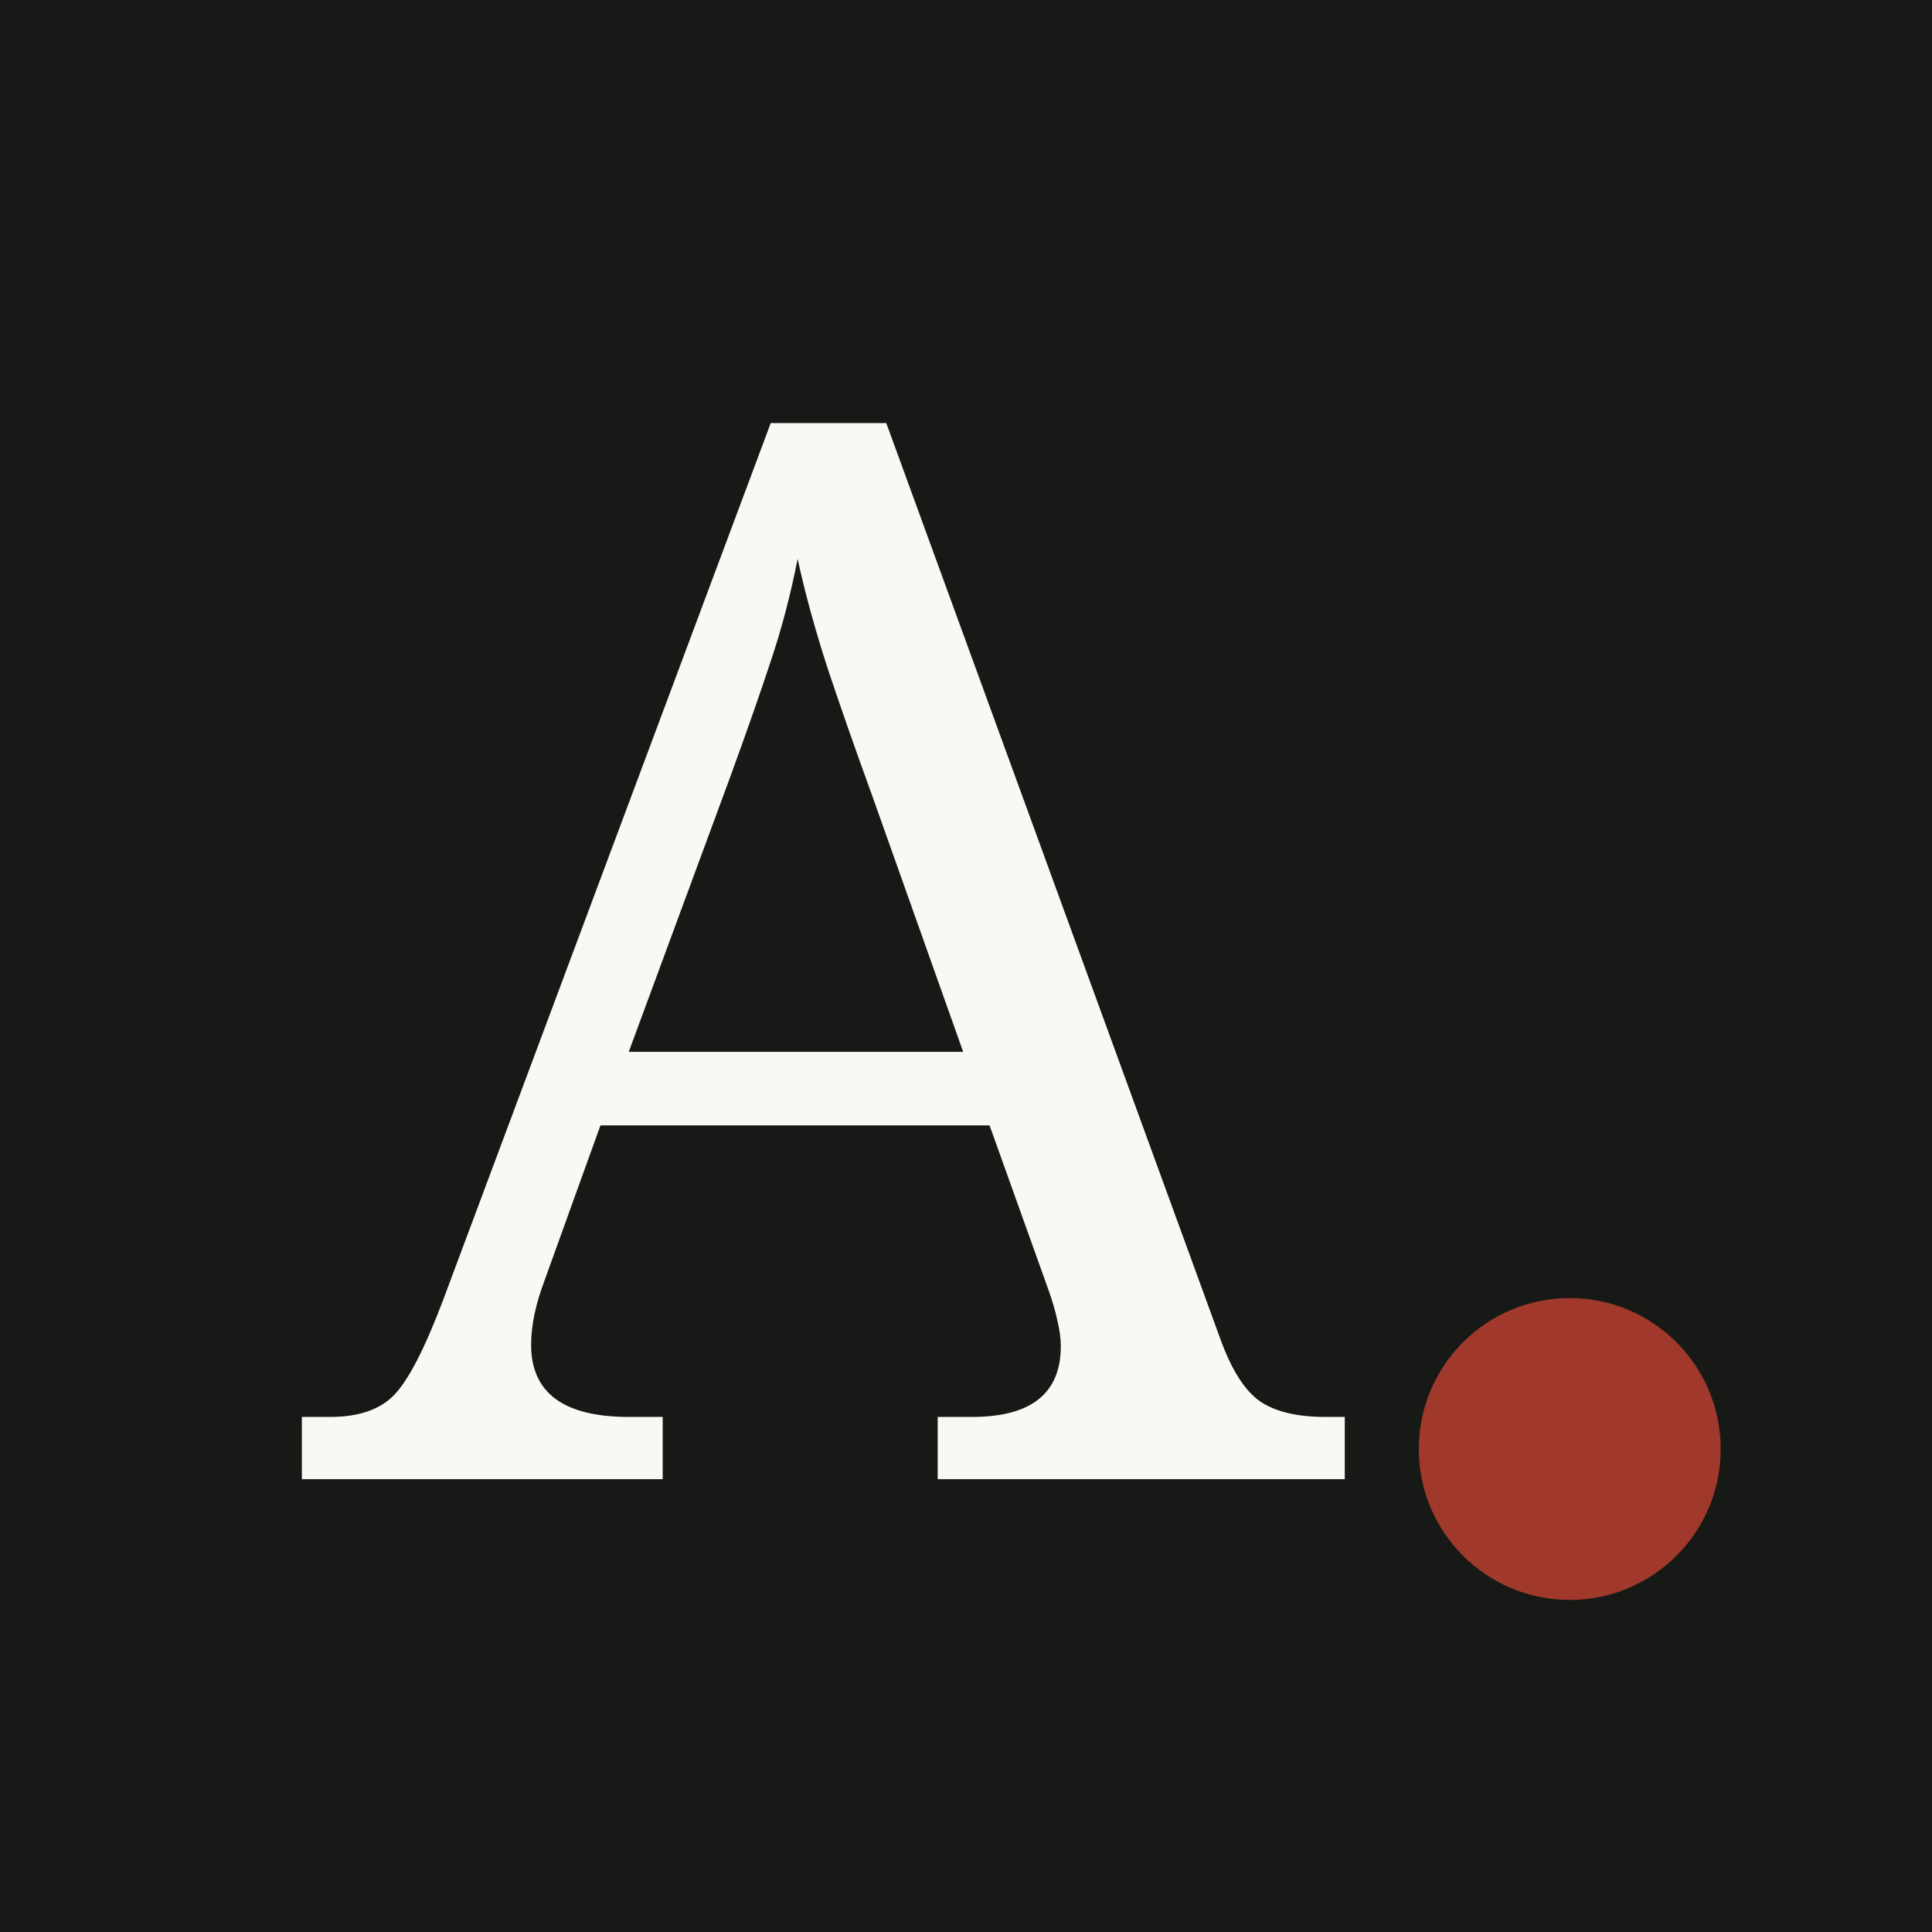
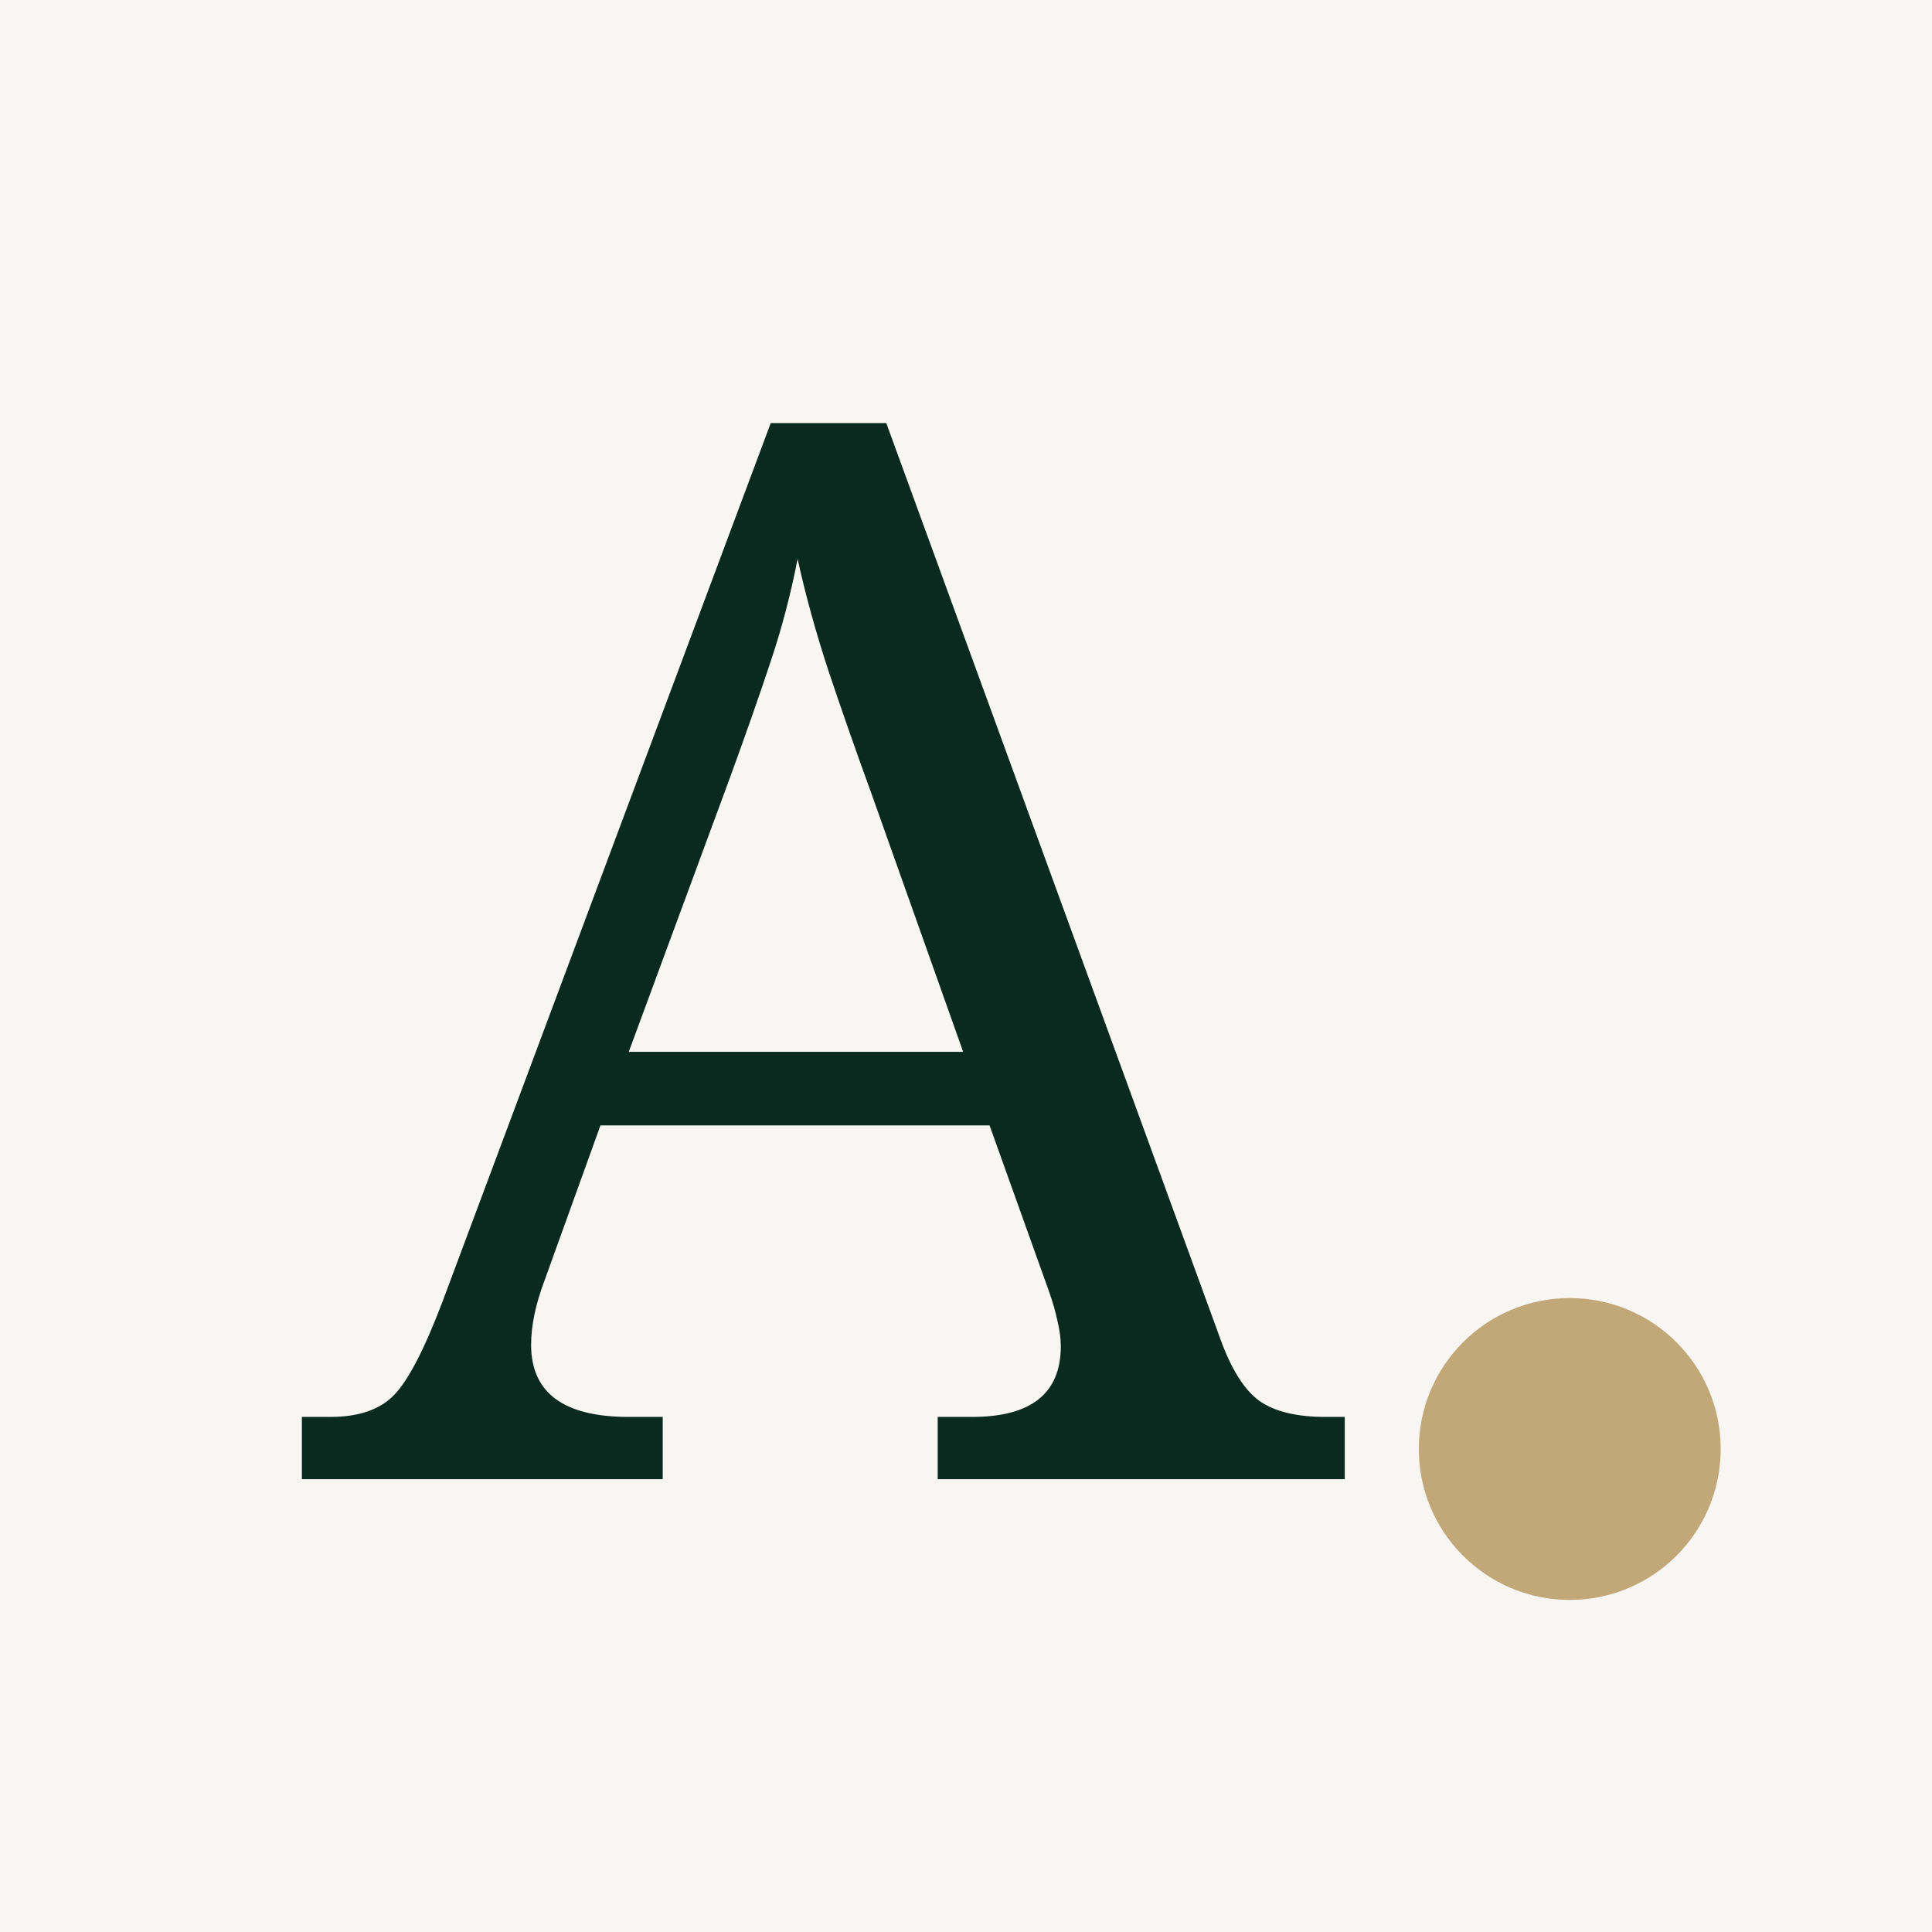
<svg xmlns="http://www.w3.org/2000/svg" viewBox="0 0 64 64">
-   <rect width="64" height="64" fill="#171916" />
-   <text x="10" y="49" fill="#f8f8f5" font-family="Georgia,serif" font-size="49">A</text>
-   <circle cx="52" cy="48" r="5" fill="#a0392b" />
+   <rect width="64" height="64" fill="#F8F6F2" />
+   <text x="10" y="49" fill="#0A2A1F" font-family="Georgia,serif" font-size="49">A</text>
+   <circle cx="52" cy="48" r="5" fill="#C2A878" />
</svg>
